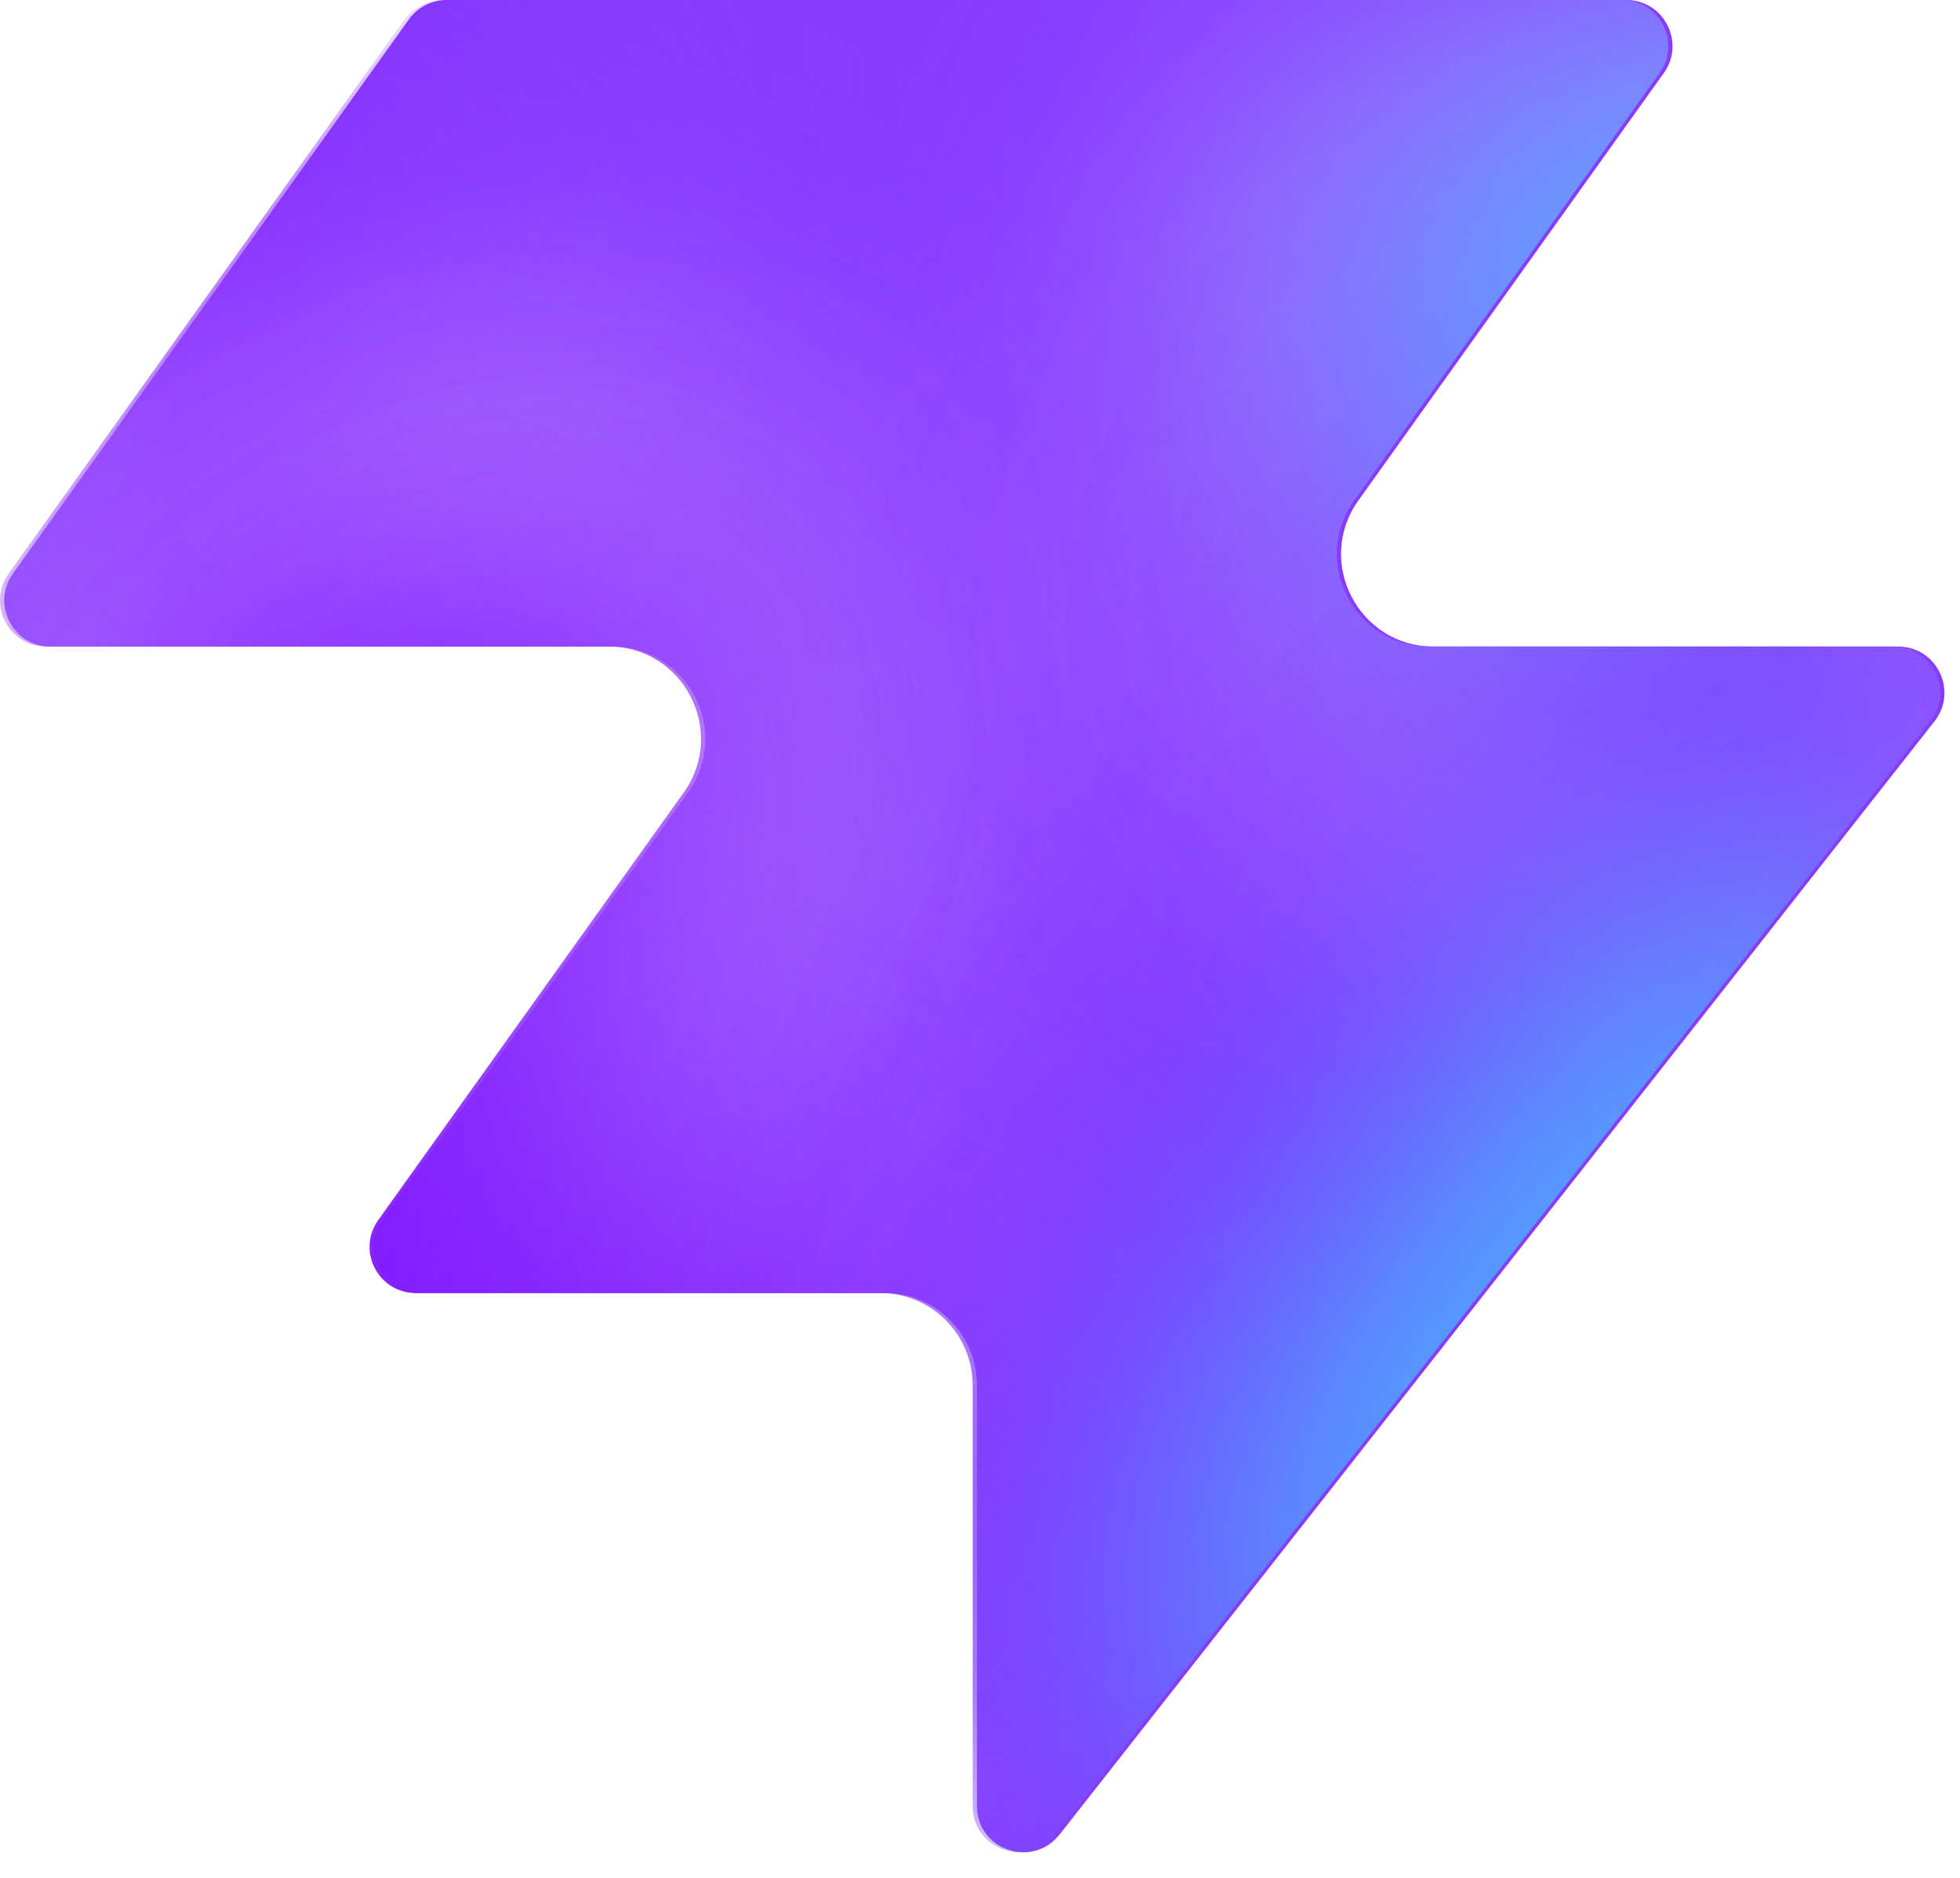
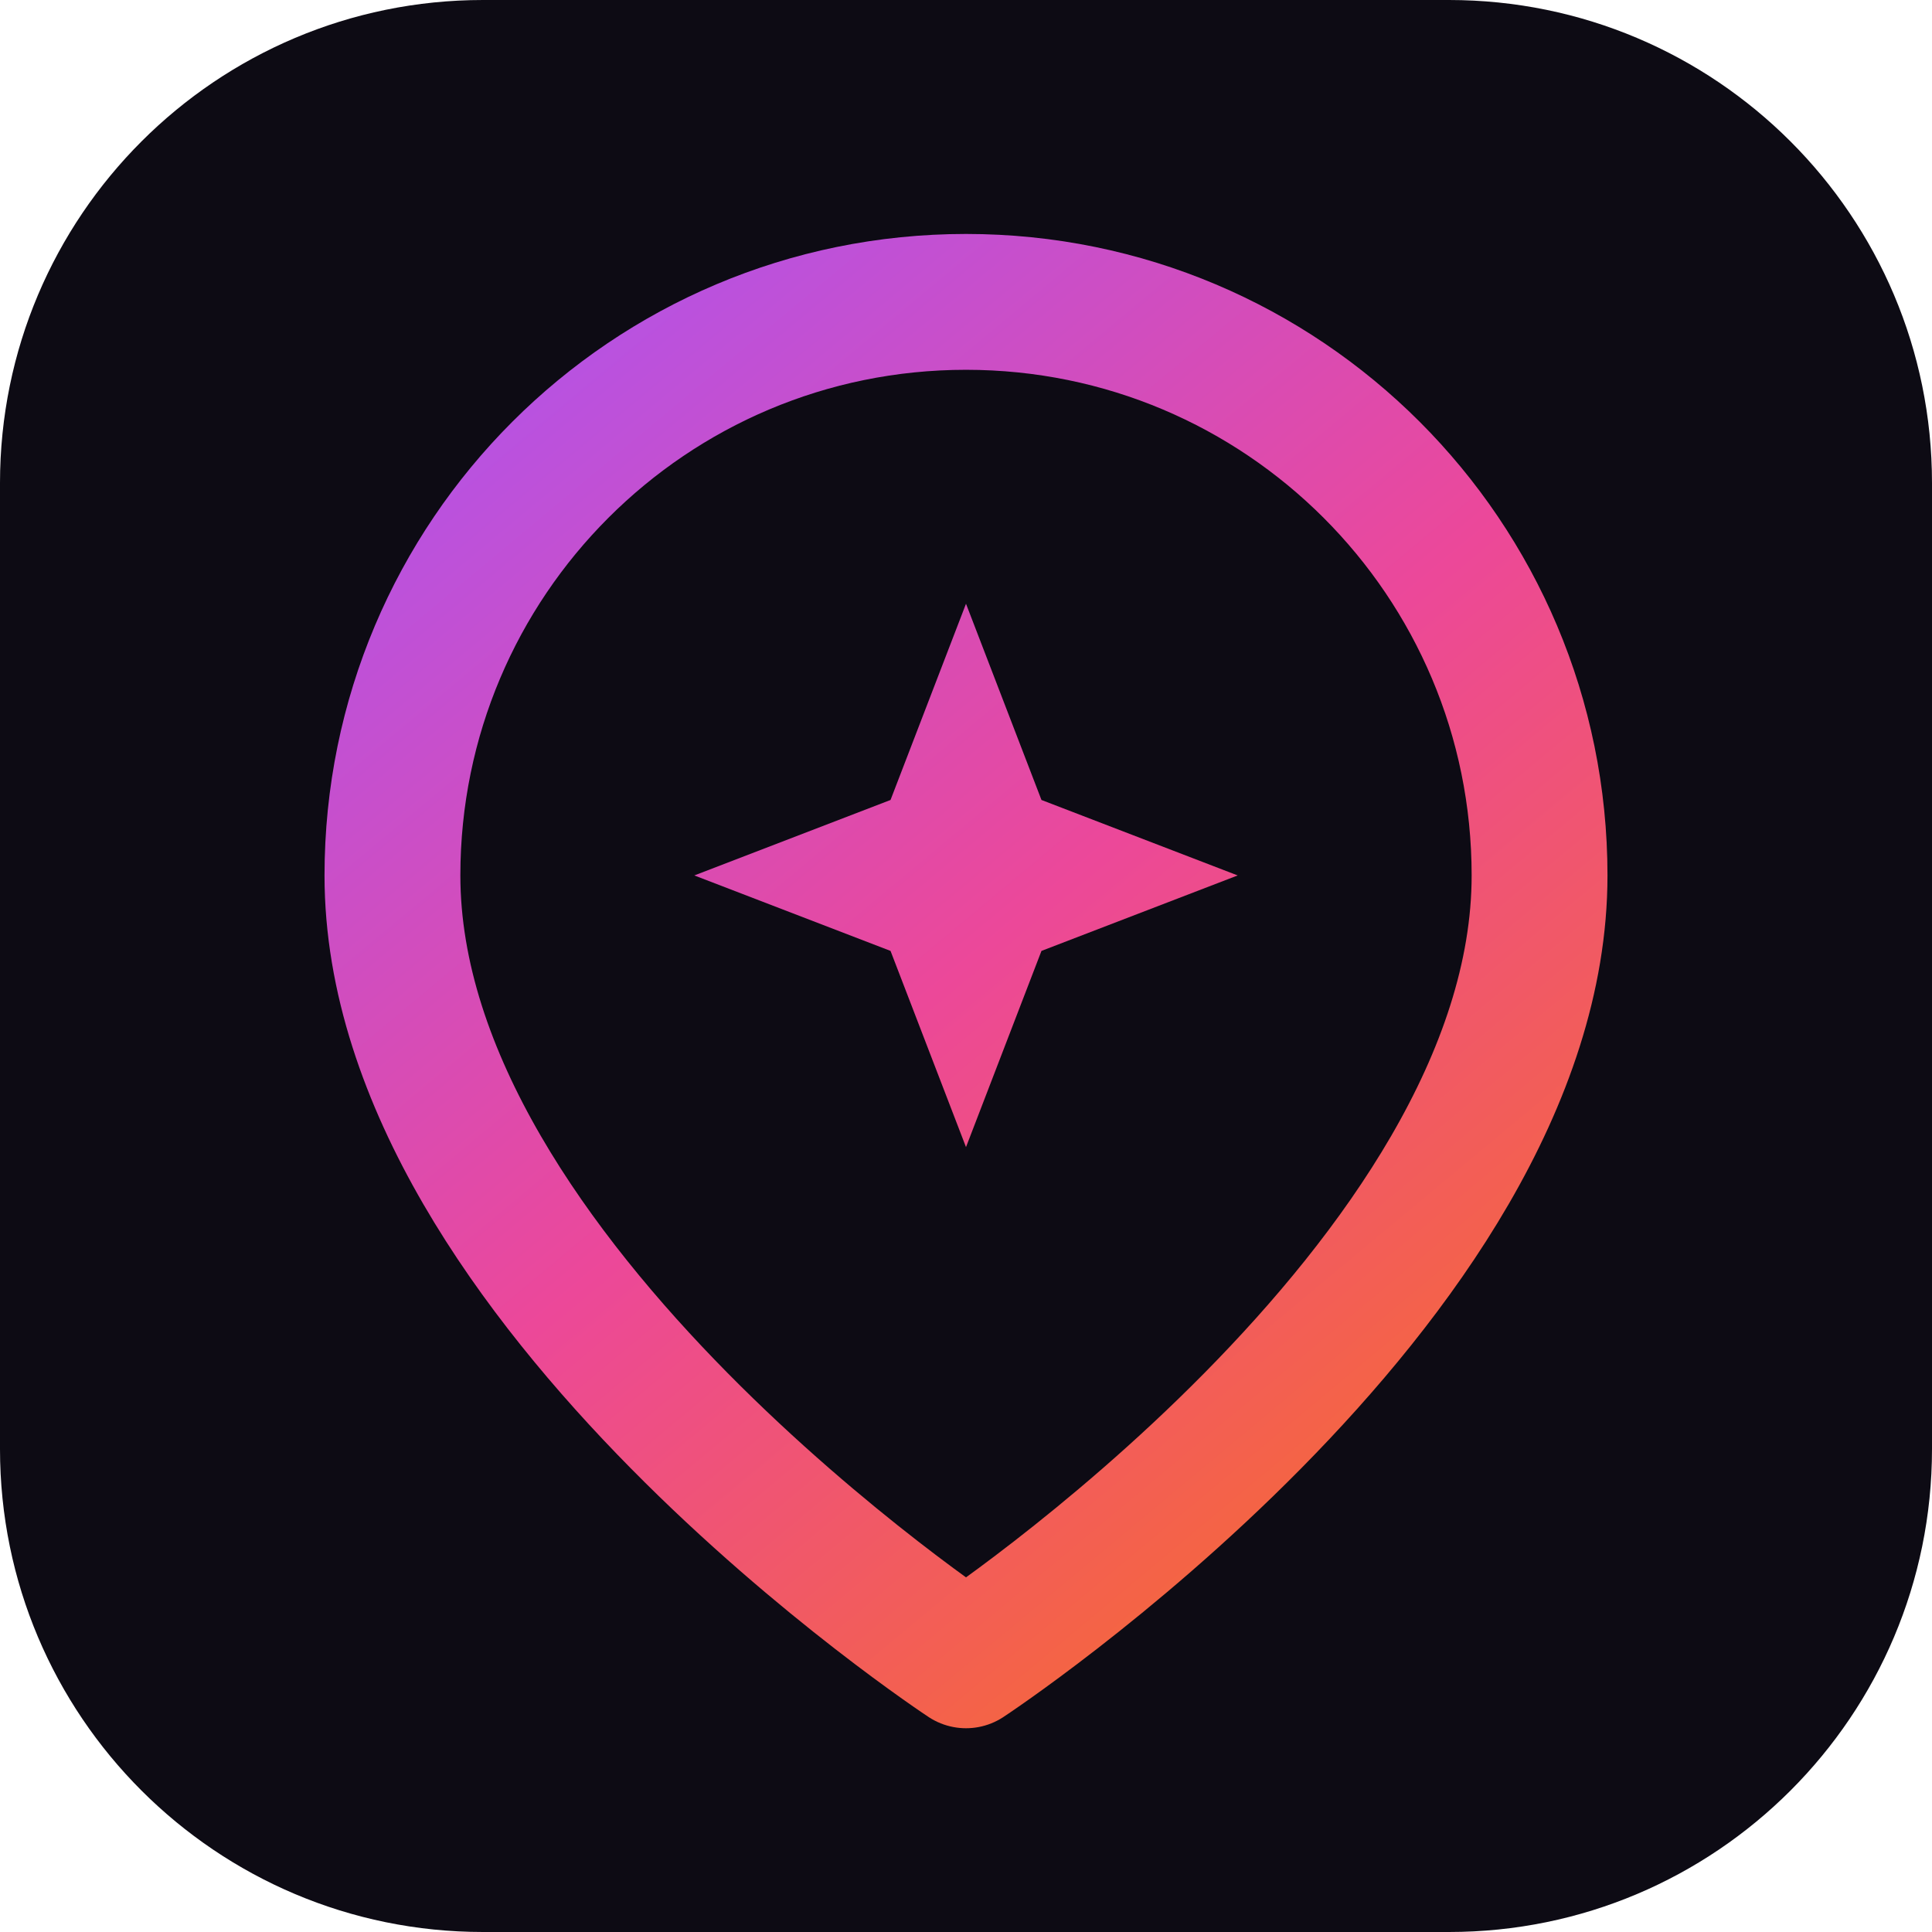
- <svg xmlns="http://www.w3.org/2000/svg" width="48" height="46" fill="none" viewBox="0 0 48 46">
-   <path fill="#863bff" d="M25.946 44.938c-.664.845-2.021.375-2.021-.698V33.937a2.26 2.26 0 0 0-2.262-2.262H10.287c-.92 0-1.456-1.04-.92-1.788l7.48-10.471c1.07-1.497 0-3.578-1.842-3.578H1.237c-.92 0-1.456-1.04-.92-1.788L10.013.474c.214-.297.556-.474.92-.474h28.894c.92 0 1.456 1.04.92 1.788l-7.48 10.471c-1.07 1.498 0 3.579 1.842 3.579h11.377c.943 0 1.473 1.088.89 1.83L25.947 44.94z" style="fill:#863bff;fill:color(display-p3 .525 .23 1);fill-opacity:1" />
-   <mask id="a" width="48" height="46" x="0" y="0" maskUnits="userSpaceOnUse" style="mask-type:alpha">
-     <path fill="#000" d="M25.842 44.938c-.664.844-2.021.375-2.021-.698V33.937a2.26 2.26 0 0 0-2.262-2.262H10.183c-.92 0-1.456-1.04-.92-1.788l7.48-10.471c1.07-1.498 0-3.579-1.842-3.579H1.133c-.92 0-1.456-1.04-.92-1.787L9.91.473c.214-.297.556-.474.92-.474h28.894c.92 0 1.456 1.04.92 1.788l-7.48 10.471c-1.07 1.498 0 3.578 1.842 3.578h11.377c.943 0 1.473 1.088.89 1.832L25.843 44.94z" style="fill:#000;fill-opacity:1" />
-   </mask>
-   <g mask="url(#a)">
-     <g filter="url(#b)">
-       <ellipse cx="5.508" cy="14.704" fill="#ede6ff" rx="5.508" ry="14.704" style="fill:#ede6ff;fill:color(display-p3 .927 .903 1);fill-opacity:1" transform="matrix(.00324 1 1 -.00324 -4.47 31.516)" />
-     </g>
-     <g filter="url(#c)">
-       <ellipse cx="10.399" cy="29.851" fill="#ede6ff" rx="10.399" ry="29.851" style="fill:#ede6ff;fill:color(display-p3 .927 .903 1);fill-opacity:1" transform="matrix(.00324 1 1 -.00324 -39.328 7.883)" />
-     </g>
-     <g filter="url(#d)">
-       <ellipse cx="5.508" cy="30.487" fill="#7e14ff" rx="5.508" ry="30.487" style="fill:#7e14ff;fill:color(display-p3 .492 .077 1);fill-opacity:1" transform="rotate(89.814 -25.913 -14.639)scale(1 -1)" />
-     </g>
-     <g filter="url(#e)">
-       <ellipse cx="5.508" cy="30.599" fill="#7e14ff" rx="5.508" ry="30.599" style="fill:#7e14ff;fill:color(display-p3 .492 .077 1);fill-opacity:1" transform="rotate(89.814 -32.644 -3.334)scale(1 -1)" />
-     </g>
-     <g filter="url(#f)">
-       <ellipse cx="5.508" cy="30.599" fill="#7e14ff" rx="5.508" ry="30.599" style="fill:#7e14ff;fill:color(display-p3 .492 .077 1);fill-opacity:1" transform="matrix(.00324 1 1 -.00324 -34.34 30.47)" />
-     </g>
-     <g filter="url(#g)">
-       <ellipse cx="14.072" cy="22.078" fill="#ede6ff" rx="14.072" ry="22.078" style="fill:#ede6ff;fill:color(display-p3 .927 .903 1);fill-opacity:1" transform="rotate(93.35 24.506 48.493)scale(-1 1)" />
-     </g>
-     <g filter="url(#h)">
-       <ellipse cx="3.47" cy="21.501" fill="#7e14ff" rx="3.47" ry="21.501" style="fill:#7e14ff;fill:color(display-p3 .492 .077 1);fill-opacity:1" transform="rotate(89.009 28.708 47.59)scale(-1 1)" />
-     </g>
-     <g filter="url(#i)">
-       <ellipse cx="3.47" cy="21.501" fill="#7e14ff" rx="3.47" ry="21.501" style="fill:#7e14ff;fill:color(display-p3 .492 .077 1);fill-opacity:1" transform="rotate(89.009 28.708 47.59)scale(-1 1)" />
-     </g>
-     <g filter="url(#j)">
-       <ellipse cx=".387" cy="8.972" fill="#7e14ff" rx="4.407" ry="29.108" style="fill:#7e14ff;fill:color(display-p3 .492 .077 1);fill-opacity:1" transform="rotate(39.51 .387 8.972)" />
-     </g>
-     <g filter="url(#k)">
-       <ellipse cx="47.523" cy="-6.092" fill="#7e14ff" rx="4.407" ry="29.108" style="fill:#7e14ff;fill:color(display-p3 .492 .077 1);fill-opacity:1" transform="rotate(37.892 47.523 -6.092)" />
-     </g>
-     <g filter="url(#l)">
-       <ellipse cx="41.412" cy="6.333" fill="#47bfff" rx="5.971" ry="9.665" style="fill:#47bfff;fill:color(display-p3 .28 .748 1);fill-opacity:1" transform="rotate(37.892 41.412 6.333)" />
-     </g>
-     <g filter="url(#m)">
-       <ellipse cx="-1.879" cy="38.332" fill="#7e14ff" rx="4.407" ry="29.108" style="fill:#7e14ff;fill:color(display-p3 .492 .077 1);fill-opacity:1" transform="rotate(37.892 -1.88 38.332)" />
-     </g>
-     <g filter="url(#n)">
-       <ellipse cx="-1.879" cy="38.332" fill="#7e14ff" rx="4.407" ry="29.108" style="fill:#7e14ff;fill:color(display-p3 .492 .077 1);fill-opacity:1" transform="rotate(37.892 -1.88 38.332)" />
-     </g>
-     <g filter="url(#o)">
-       <ellipse cx="35.651" cy="29.907" fill="#7e14ff" rx="4.407" ry="29.108" style="fill:#7e14ff;fill:color(display-p3 .492 .077 1);fill-opacity:1" transform="rotate(37.892 35.651 29.907)" />
-     </g>
-     <g filter="url(#p)">
-       <ellipse cx="38.418" cy="32.4" fill="#47bfff" rx="5.971" ry="15.297" style="fill:#47bfff;fill:color(display-p3 .28 .748 1);fill-opacity:1" transform="rotate(37.892 38.418 32.4)" />
-     </g>
-   </g>
+ <svg xmlns="http://www.w3.org/2000/svg" viewBox="0 0 64 64" fill="none">
+   <rect width="64" height="64" rx="16" fill="#0D0B14" />
  <defs>
-     <filter id="b" width="60.045" height="41.654" x="-19.77" y="16.149" color-interpolation-filters="sRGB" filterUnits="userSpaceOnUse">
-       <feFlood flood-opacity="0" result="BackgroundImageFix" />
-       <feBlend in="SourceGraphic" in2="BackgroundImageFix" result="shape" />
-       <feGaussianBlur result="effect1_foregroundBlur_2002_17158" stdDeviation="7.659" />
-     </filter>
-     <filter id="c" width="90.34" height="51.437" x="-54.613" y="-7.533" color-interpolation-filters="sRGB" filterUnits="userSpaceOnUse">
-       <feFlood flood-opacity="0" result="BackgroundImageFix" />
-       <feBlend in="SourceGraphic" in2="BackgroundImageFix" result="shape" />
-       <feGaussianBlur result="effect1_foregroundBlur_2002_17158" stdDeviation="7.659" />
-     </filter>
-     <filter id="d" width="79.355" height="29.4" x="-49.64" y="2.03" color-interpolation-filters="sRGB" filterUnits="userSpaceOnUse">
-       <feFlood flood-opacity="0" result="BackgroundImageFix" />
-       <feBlend in="SourceGraphic" in2="BackgroundImageFix" result="shape" />
-       <feGaussianBlur result="effect1_foregroundBlur_2002_17158" stdDeviation="4.596" />
-     </filter>
-     <filter id="e" width="79.579" height="29.4" x="-45.045" y="20.029" color-interpolation-filters="sRGB" filterUnits="userSpaceOnUse">
-       <feFlood flood-opacity="0" result="BackgroundImageFix" />
-       <feBlend in="SourceGraphic" in2="BackgroundImageFix" result="shape" />
-       <feGaussianBlur result="effect1_foregroundBlur_2002_17158" stdDeviation="4.596" />
-     </filter>
-     <filter id="f" width="79.579" height="29.4" x="-43.513" y="21.178" color-interpolation-filters="sRGB" filterUnits="userSpaceOnUse">
-       <feFlood flood-opacity="0" result="BackgroundImageFix" />
-       <feBlend in="SourceGraphic" in2="BackgroundImageFix" result="shape" />
-       <feGaussianBlur result="effect1_foregroundBlur_2002_17158" stdDeviation="4.596" />
-     </filter>
-     <filter id="g" width="74.749" height="58.852" x="15.756" y="-17.901" color-interpolation-filters="sRGB" filterUnits="userSpaceOnUse">
-       <feFlood flood-opacity="0" result="BackgroundImageFix" />
-       <feBlend in="SourceGraphic" in2="BackgroundImageFix" result="shape" />
-       <feGaussianBlur result="effect1_foregroundBlur_2002_17158" stdDeviation="7.659" />
-     </filter>
-     <filter id="h" width="61.377" height="25.362" x="23.548" y="2.284" color-interpolation-filters="sRGB" filterUnits="userSpaceOnUse">
-       <feFlood flood-opacity="0" result="BackgroundImageFix" />
-       <feBlend in="SourceGraphic" in2="BackgroundImageFix" result="shape" />
-       <feGaussianBlur result="effect1_foregroundBlur_2002_17158" stdDeviation="4.596" />
-     </filter>
-     <filter id="i" width="61.377" height="25.362" x="23.548" y="2.284" color-interpolation-filters="sRGB" filterUnits="userSpaceOnUse">
-       <feFlood flood-opacity="0" result="BackgroundImageFix" />
-       <feBlend in="SourceGraphic" in2="BackgroundImageFix" result="shape" />
-       <feGaussianBlur result="effect1_foregroundBlur_2002_17158" stdDeviation="4.596" />
-     </filter>
-     <filter id="j" width="56.045" height="63.649" x="-27.636" y="-22.853" color-interpolation-filters="sRGB" filterUnits="userSpaceOnUse">
-       <feFlood flood-opacity="0" result="BackgroundImageFix" />
-       <feBlend in="SourceGraphic" in2="BackgroundImageFix" result="shape" />
-       <feGaussianBlur result="effect1_foregroundBlur_2002_17158" stdDeviation="4.596" />
-     </filter>
-     <filter id="k" width="54.814" height="64.646" x="20.116" y="-38.415" color-interpolation-filters="sRGB" filterUnits="userSpaceOnUse">
-       <feFlood flood-opacity="0" result="BackgroundImageFix" />
-       <feBlend in="SourceGraphic" in2="BackgroundImageFix" result="shape" />
-       <feGaussianBlur result="effect1_foregroundBlur_2002_17158" stdDeviation="4.596" />
-     </filter>
-     <filter id="l" width="33.541" height="35.313" x="24.641" y="-11.323" color-interpolation-filters="sRGB" filterUnits="userSpaceOnUse">
-       <feFlood flood-opacity="0" result="BackgroundImageFix" />
-       <feBlend in="SourceGraphic" in2="BackgroundImageFix" result="shape" />
-       <feGaussianBlur result="effect1_foregroundBlur_2002_17158" stdDeviation="4.596" />
-     </filter>
-     <filter id="m" width="54.814" height="64.646" x="-29.286" y="6.009" color-interpolation-filters="sRGB" filterUnits="userSpaceOnUse">
-       <feFlood flood-opacity="0" result="BackgroundImageFix" />
-       <feBlend in="SourceGraphic" in2="BackgroundImageFix" result="shape" />
-       <feGaussianBlur result="effect1_foregroundBlur_2002_17158" stdDeviation="4.596" />
-     </filter>
-     <filter id="n" width="54.814" height="64.646" x="-29.286" y="6.009" color-interpolation-filters="sRGB" filterUnits="userSpaceOnUse">
-       <feFlood flood-opacity="0" result="BackgroundImageFix" />
-       <feBlend in="SourceGraphic" in2="BackgroundImageFix" result="shape" />
-       <feGaussianBlur result="effect1_foregroundBlur_2002_17158" stdDeviation="4.596" />
-     </filter>
-     <filter id="o" width="54.814" height="64.646" x="8.244" y="-2.416" color-interpolation-filters="sRGB" filterUnits="userSpaceOnUse">
-       <feFlood flood-opacity="0" result="BackgroundImageFix" />
-       <feBlend in="SourceGraphic" in2="BackgroundImageFix" result="shape" />
-       <feGaussianBlur result="effect1_foregroundBlur_2002_17158" stdDeviation="4.596" />
-     </filter>
-     <filter id="p" width="39.409" height="43.623" x="18.713" y="10.588" color-interpolation-filters="sRGB" filterUnits="userSpaceOnUse">
-       <feFlood flood-opacity="0" result="BackgroundImageFix" />
-       <feBlend in="SourceGraphic" in2="BackgroundImageFix" result="shape" />
-       <feGaussianBlur result="effect1_foregroundBlur_2002_17158" stdDeviation="4.596" />
-     </filter>
+     <linearGradient id="neon" x1="12" y1="8" x2="52" y2="56" gradientUnits="userSpaceOnUse">
+       <stop stop-color="#A855F7" />
+       <stop offset="0.5" stop-color="#EC4899" />
+       <stop offset="1" stop-color="#F97316" />
+     </linearGradient>
  </defs>
+   <path d="M32 10C21.5 10 13 18.5 13 29C13 42.5 32 55 32 55C32 55 51 42.5 51 29C51 18.5 42.5 10 32 10Z" stroke="url(#neon)" stroke-width="4.5" stroke-linecap="round" stroke-linejoin="round" />
+   <path d="M32 20L34.5 26.5L41 29L34.5 31.5L32 38L29.5 31.5L23 29L29.5 26.5L32 20Z" fill="url(#neon)" />
</svg>
